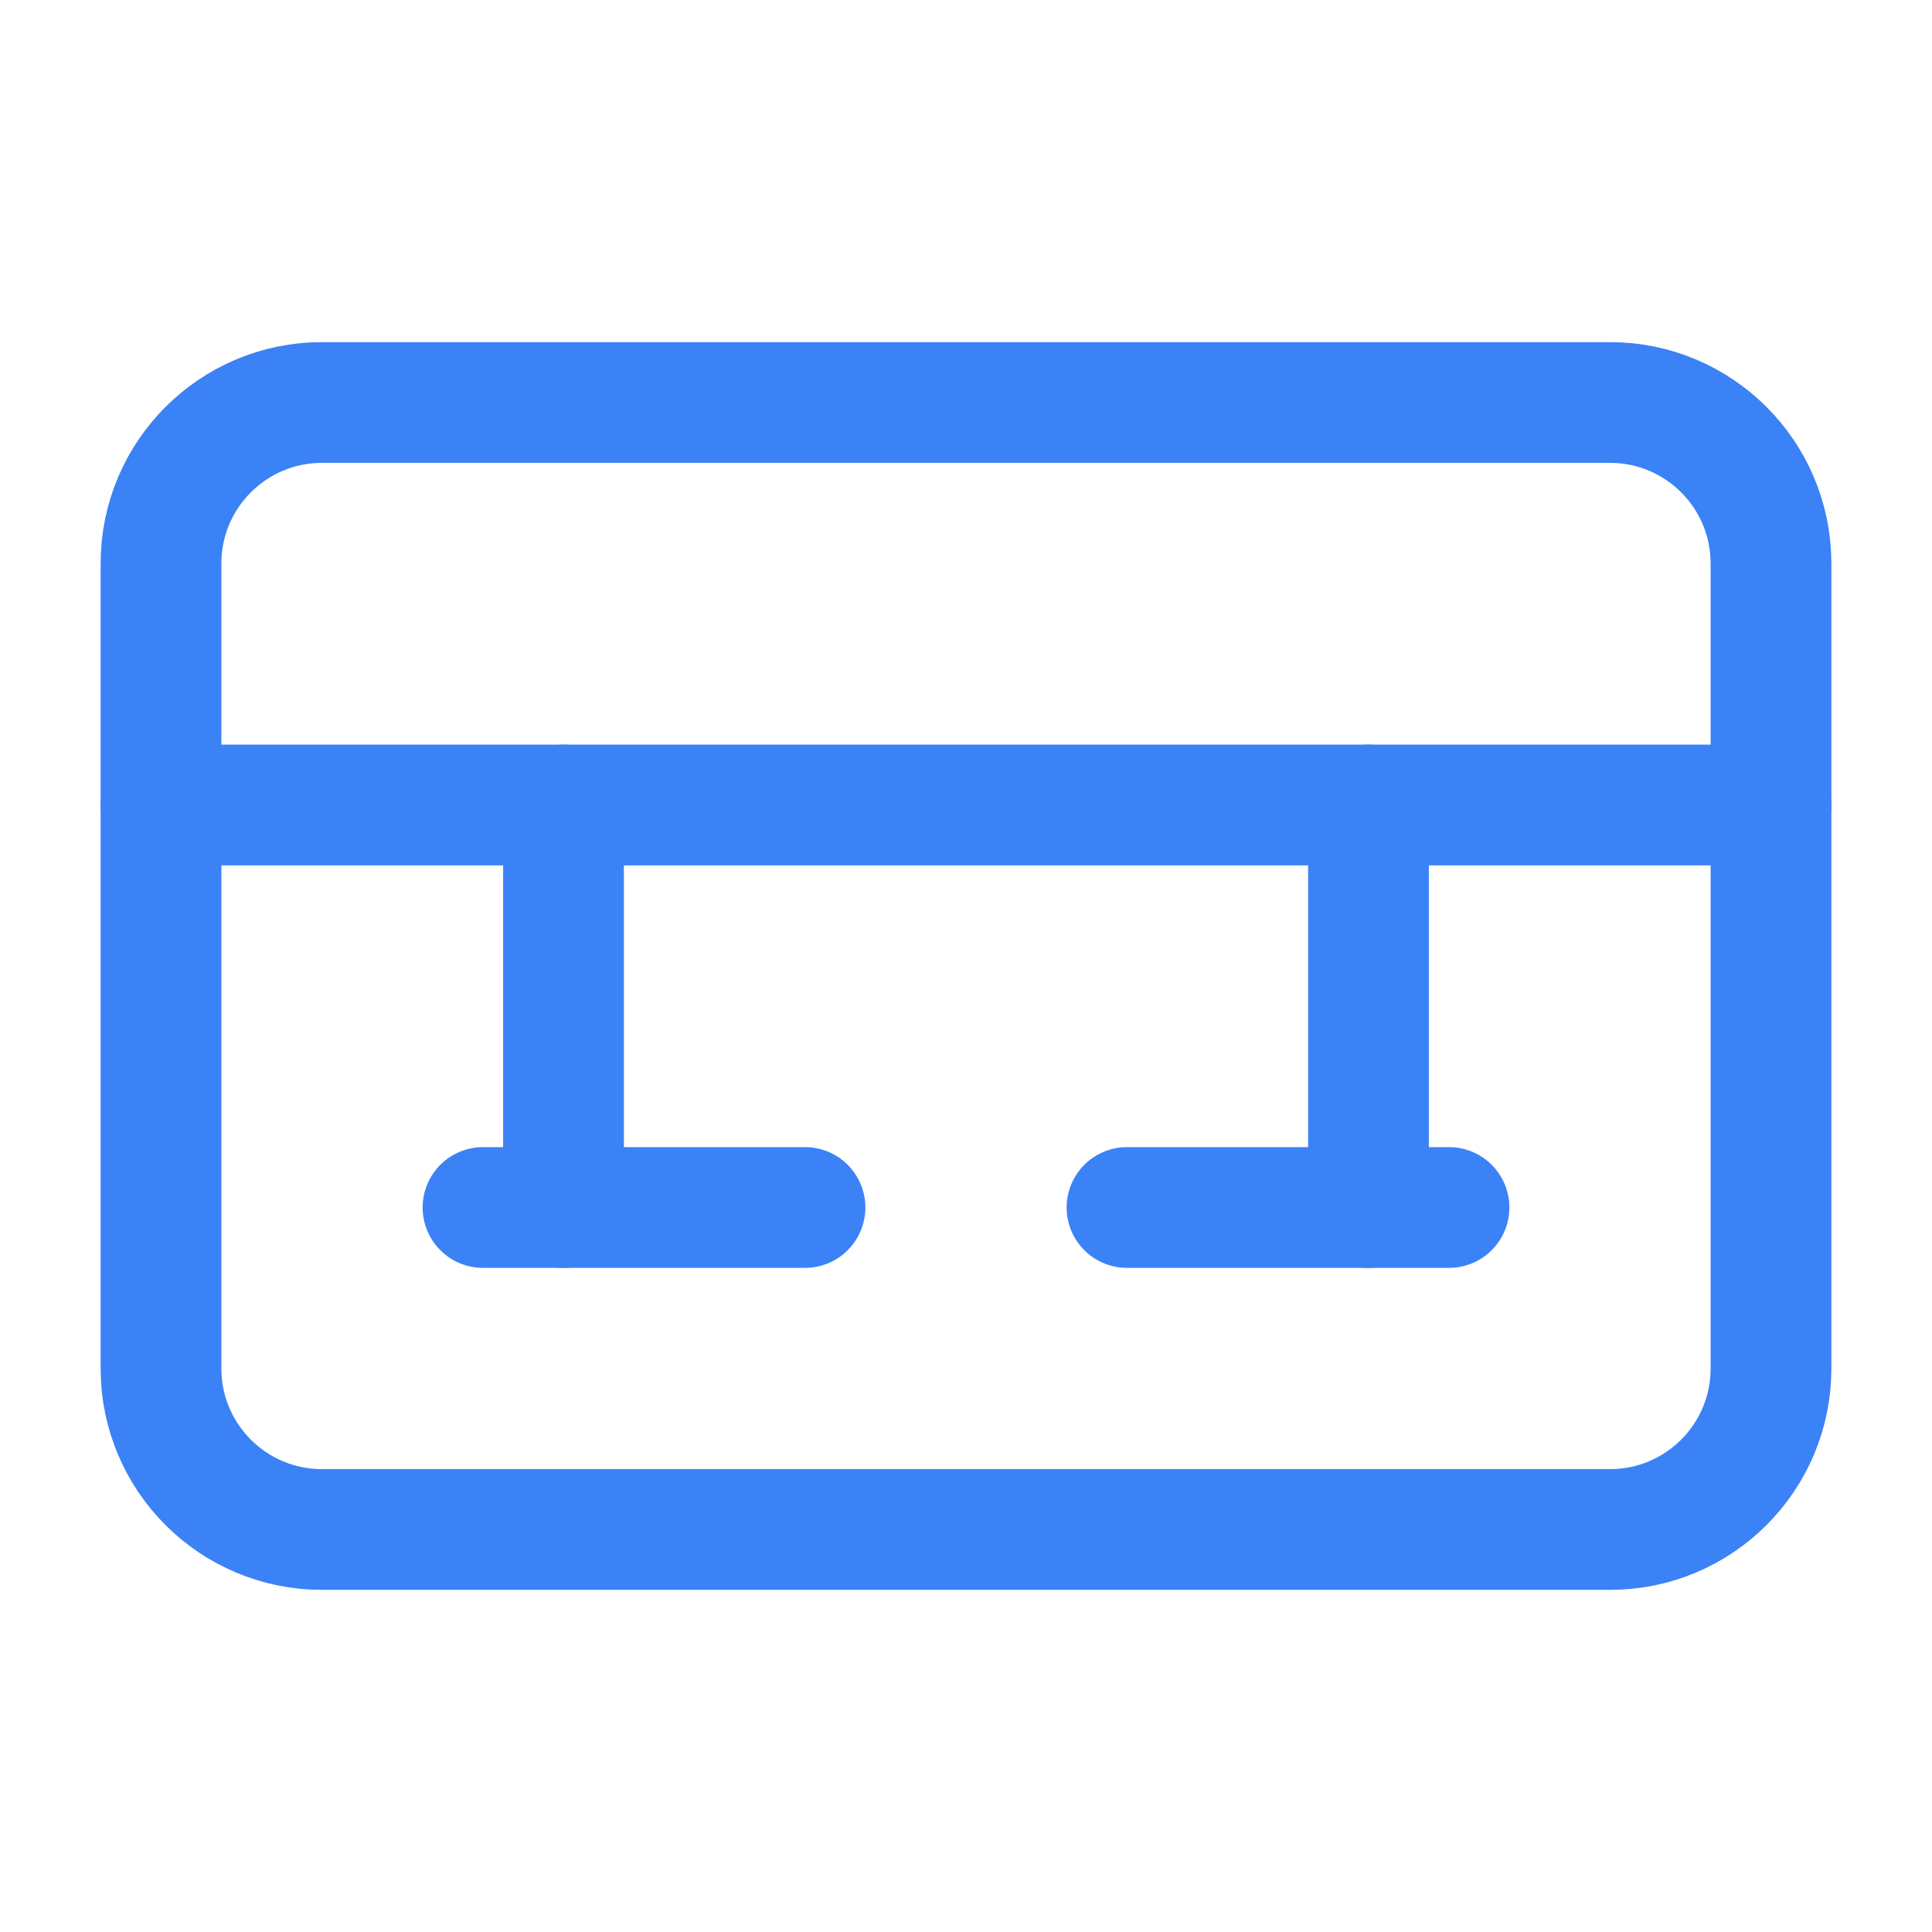
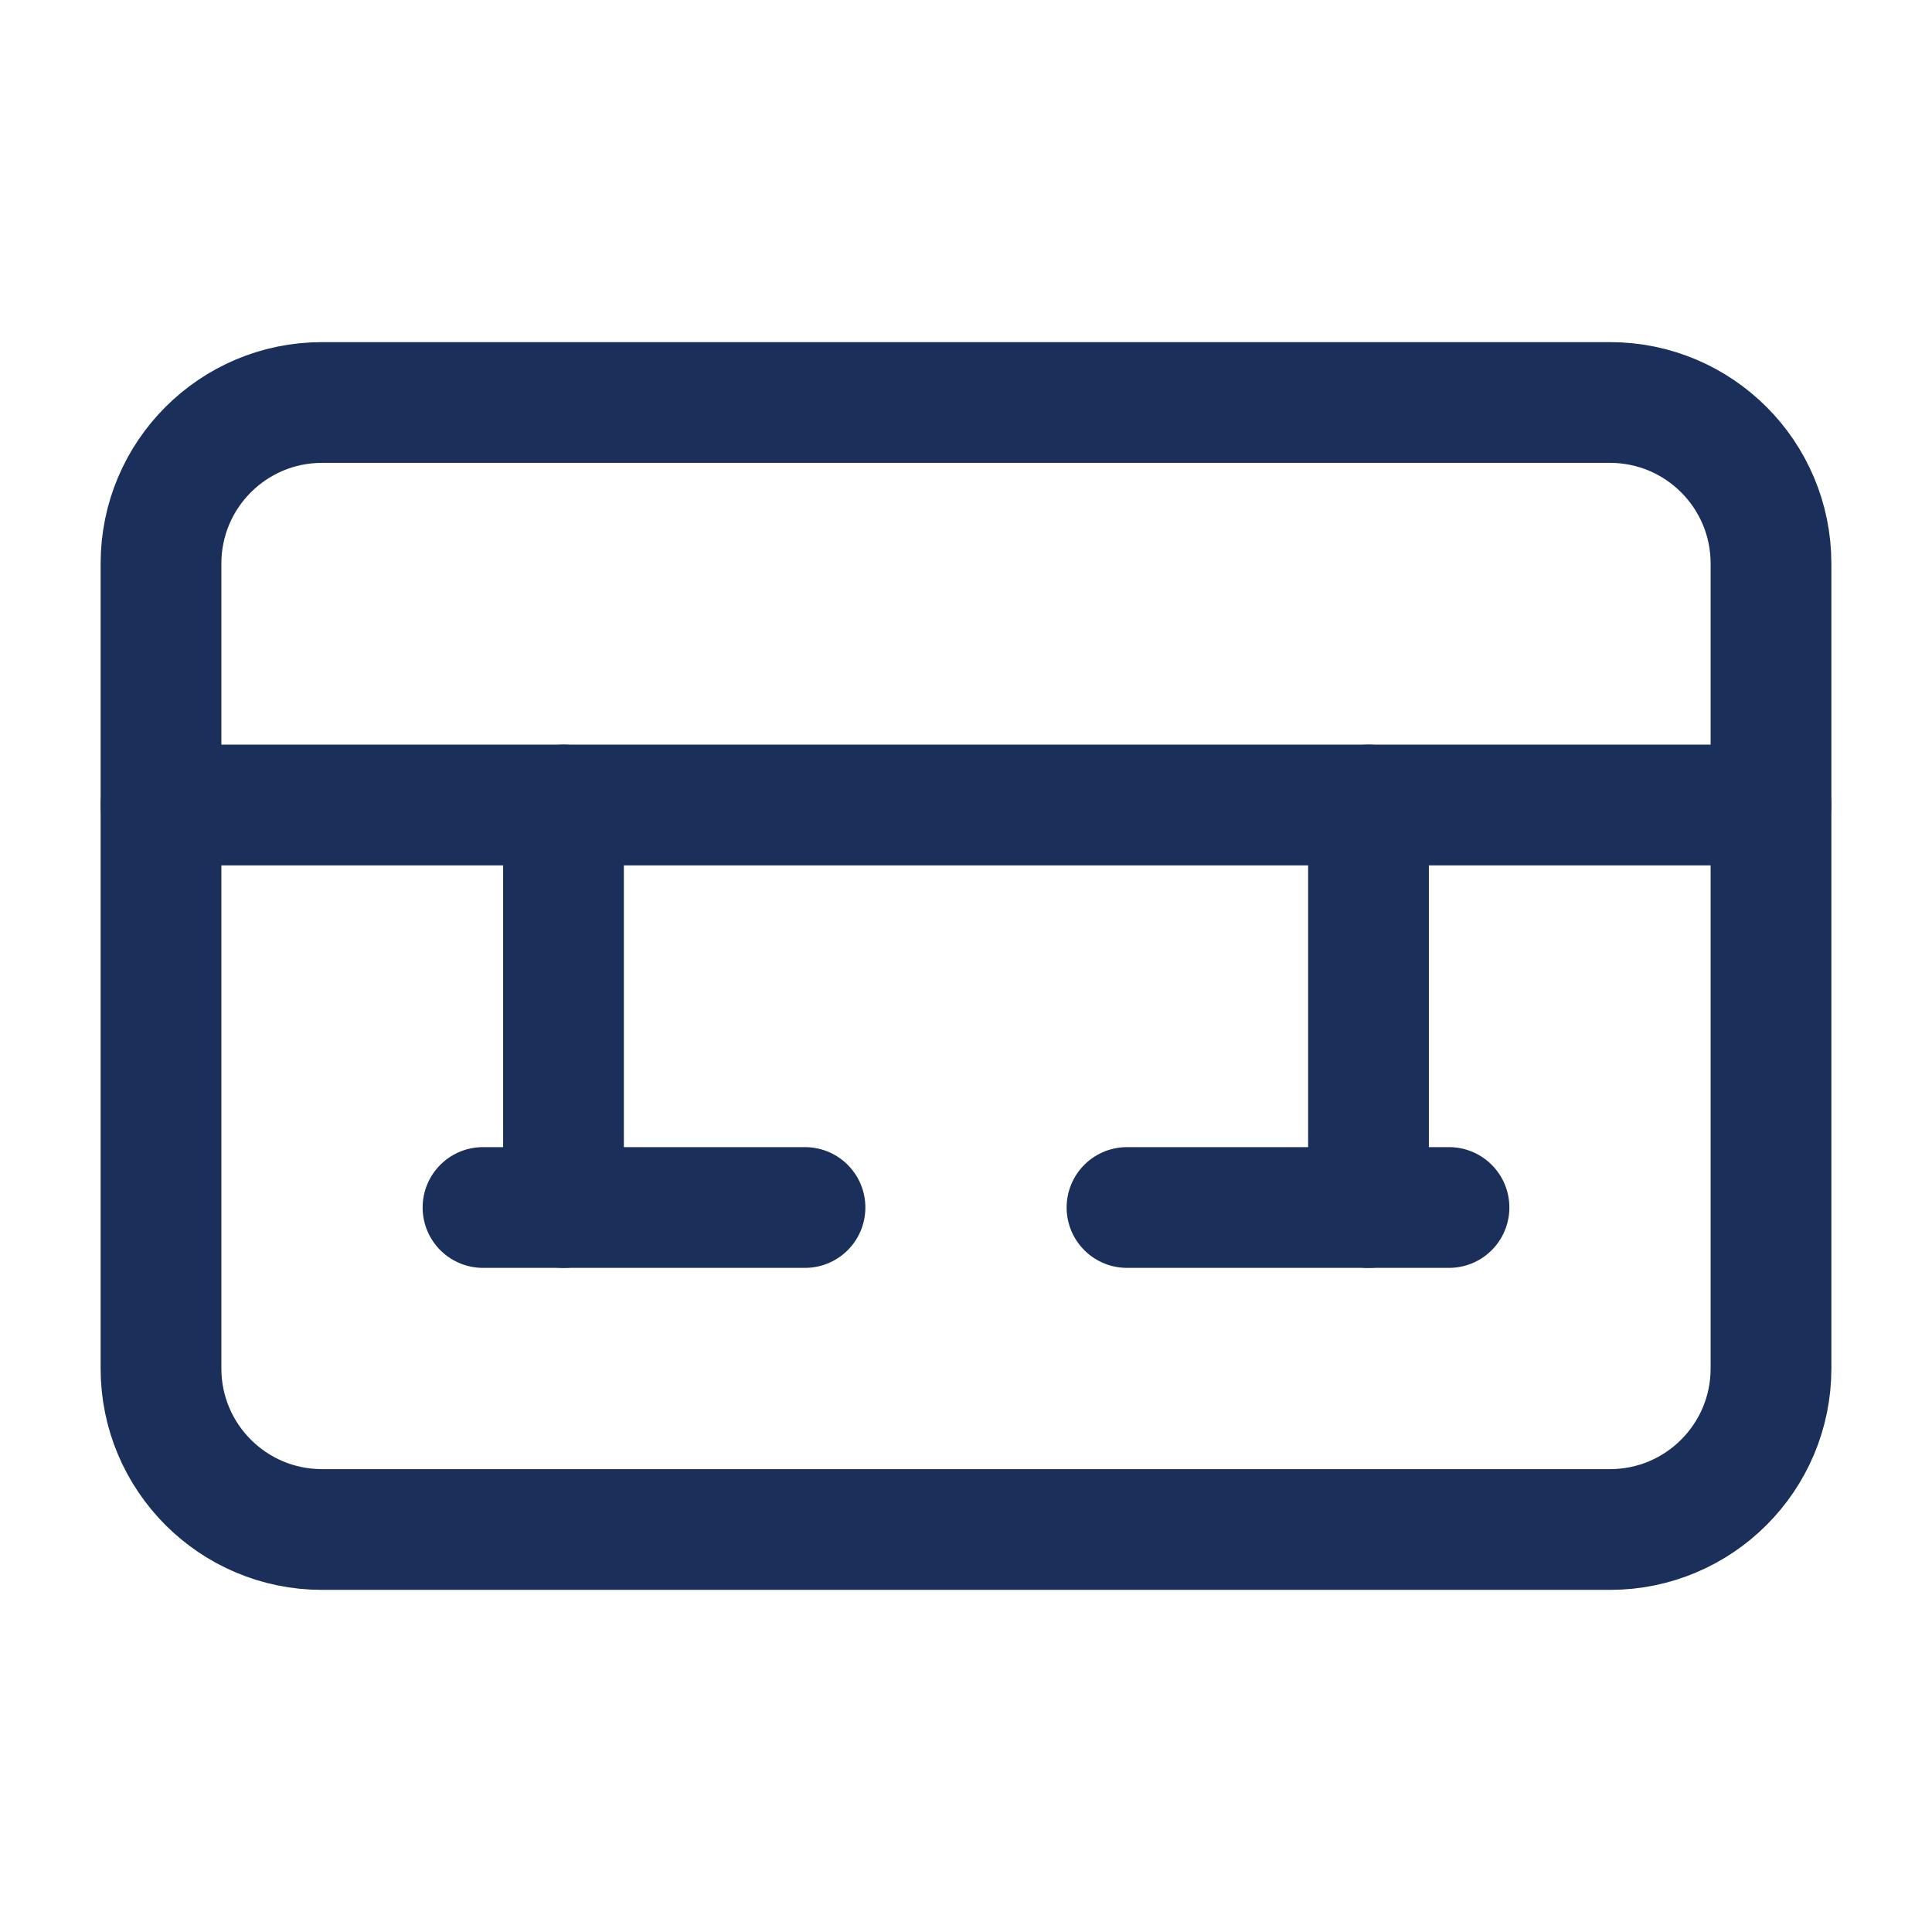
- <svg xmlns="http://www.w3.org/2000/svg" viewBox="0 0 24 24" fill="none" stroke="#3B82F6" stroke-width="1.5" stroke-linecap="round" stroke-linejoin="round">
+ <svg xmlns="http://www.w3.org/2000/svg" viewBox="0 0 24 24" fill="none" stroke="#1A2F5A" stroke-width="1.5" stroke-linecap="round" stroke-linejoin="round">
  <rect x="2" y="5" width="20" height="14" rx="2" />
  <line x1="2" y1="10" x2="22" y2="10" />
  <path d="M6 15h4" />
  <path d="M14 15h4" />
  <path d="M7 10v5" />
  <path d="M17 10v5" />
</svg>
